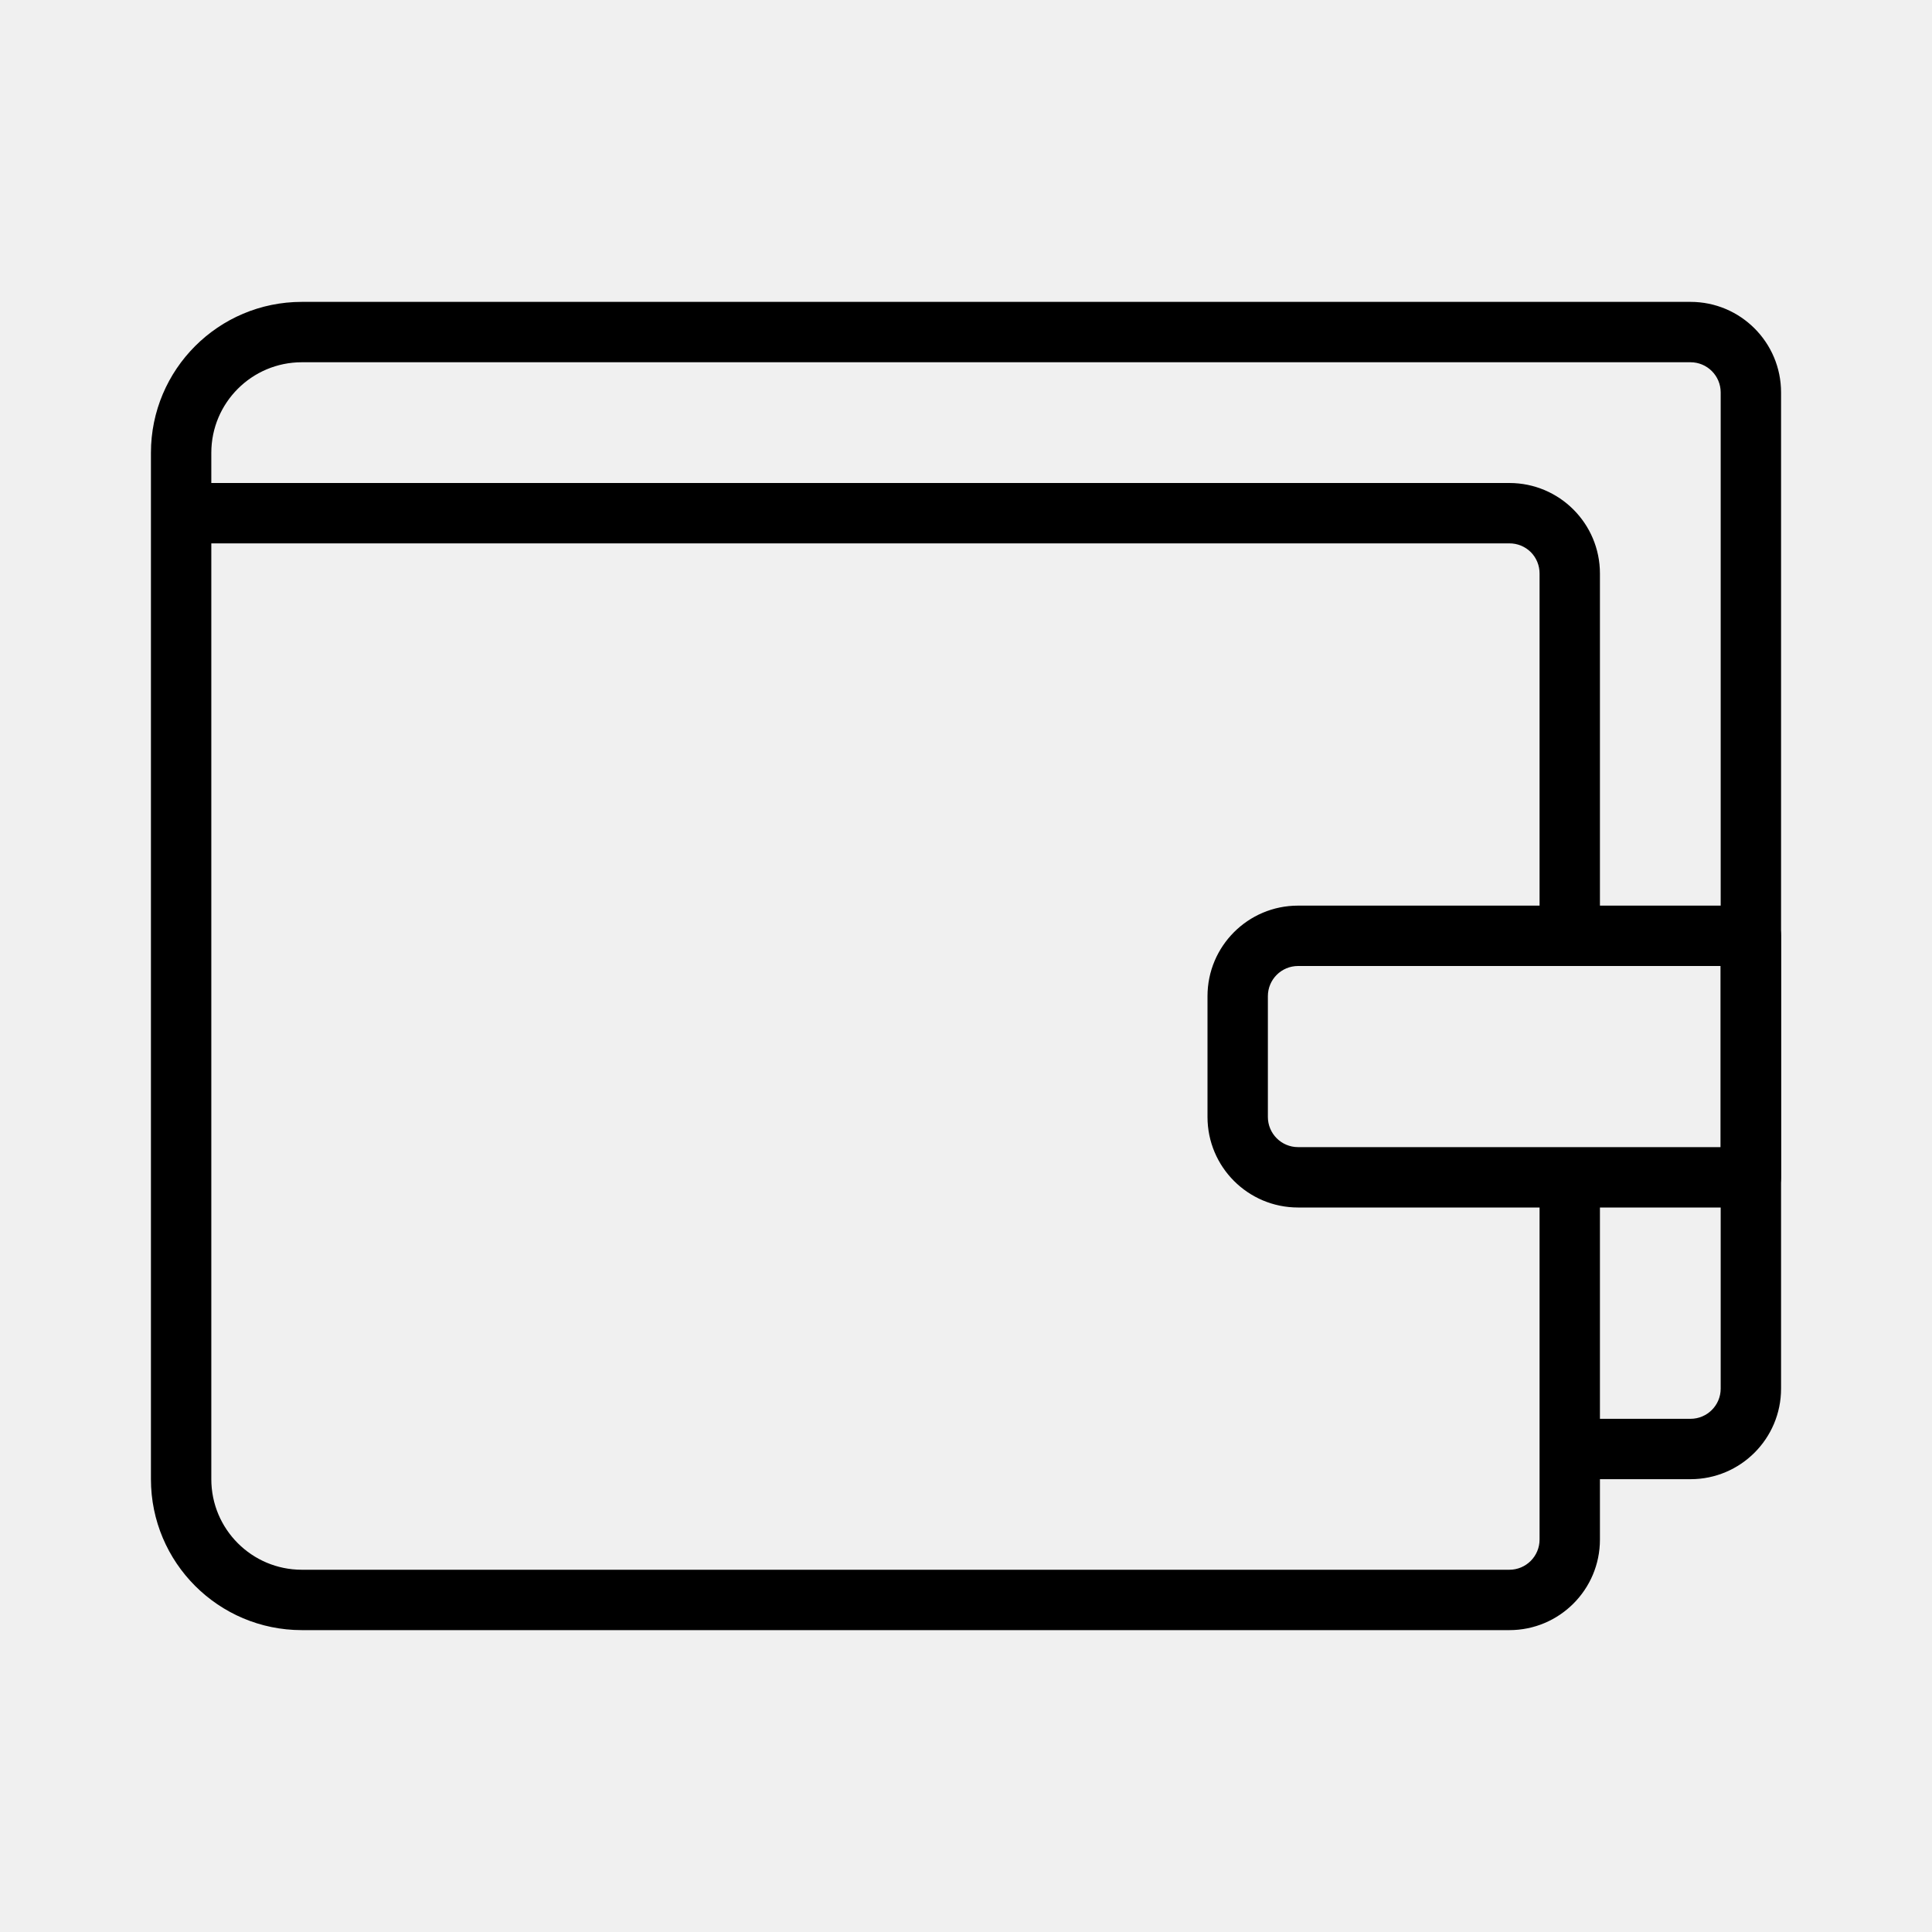
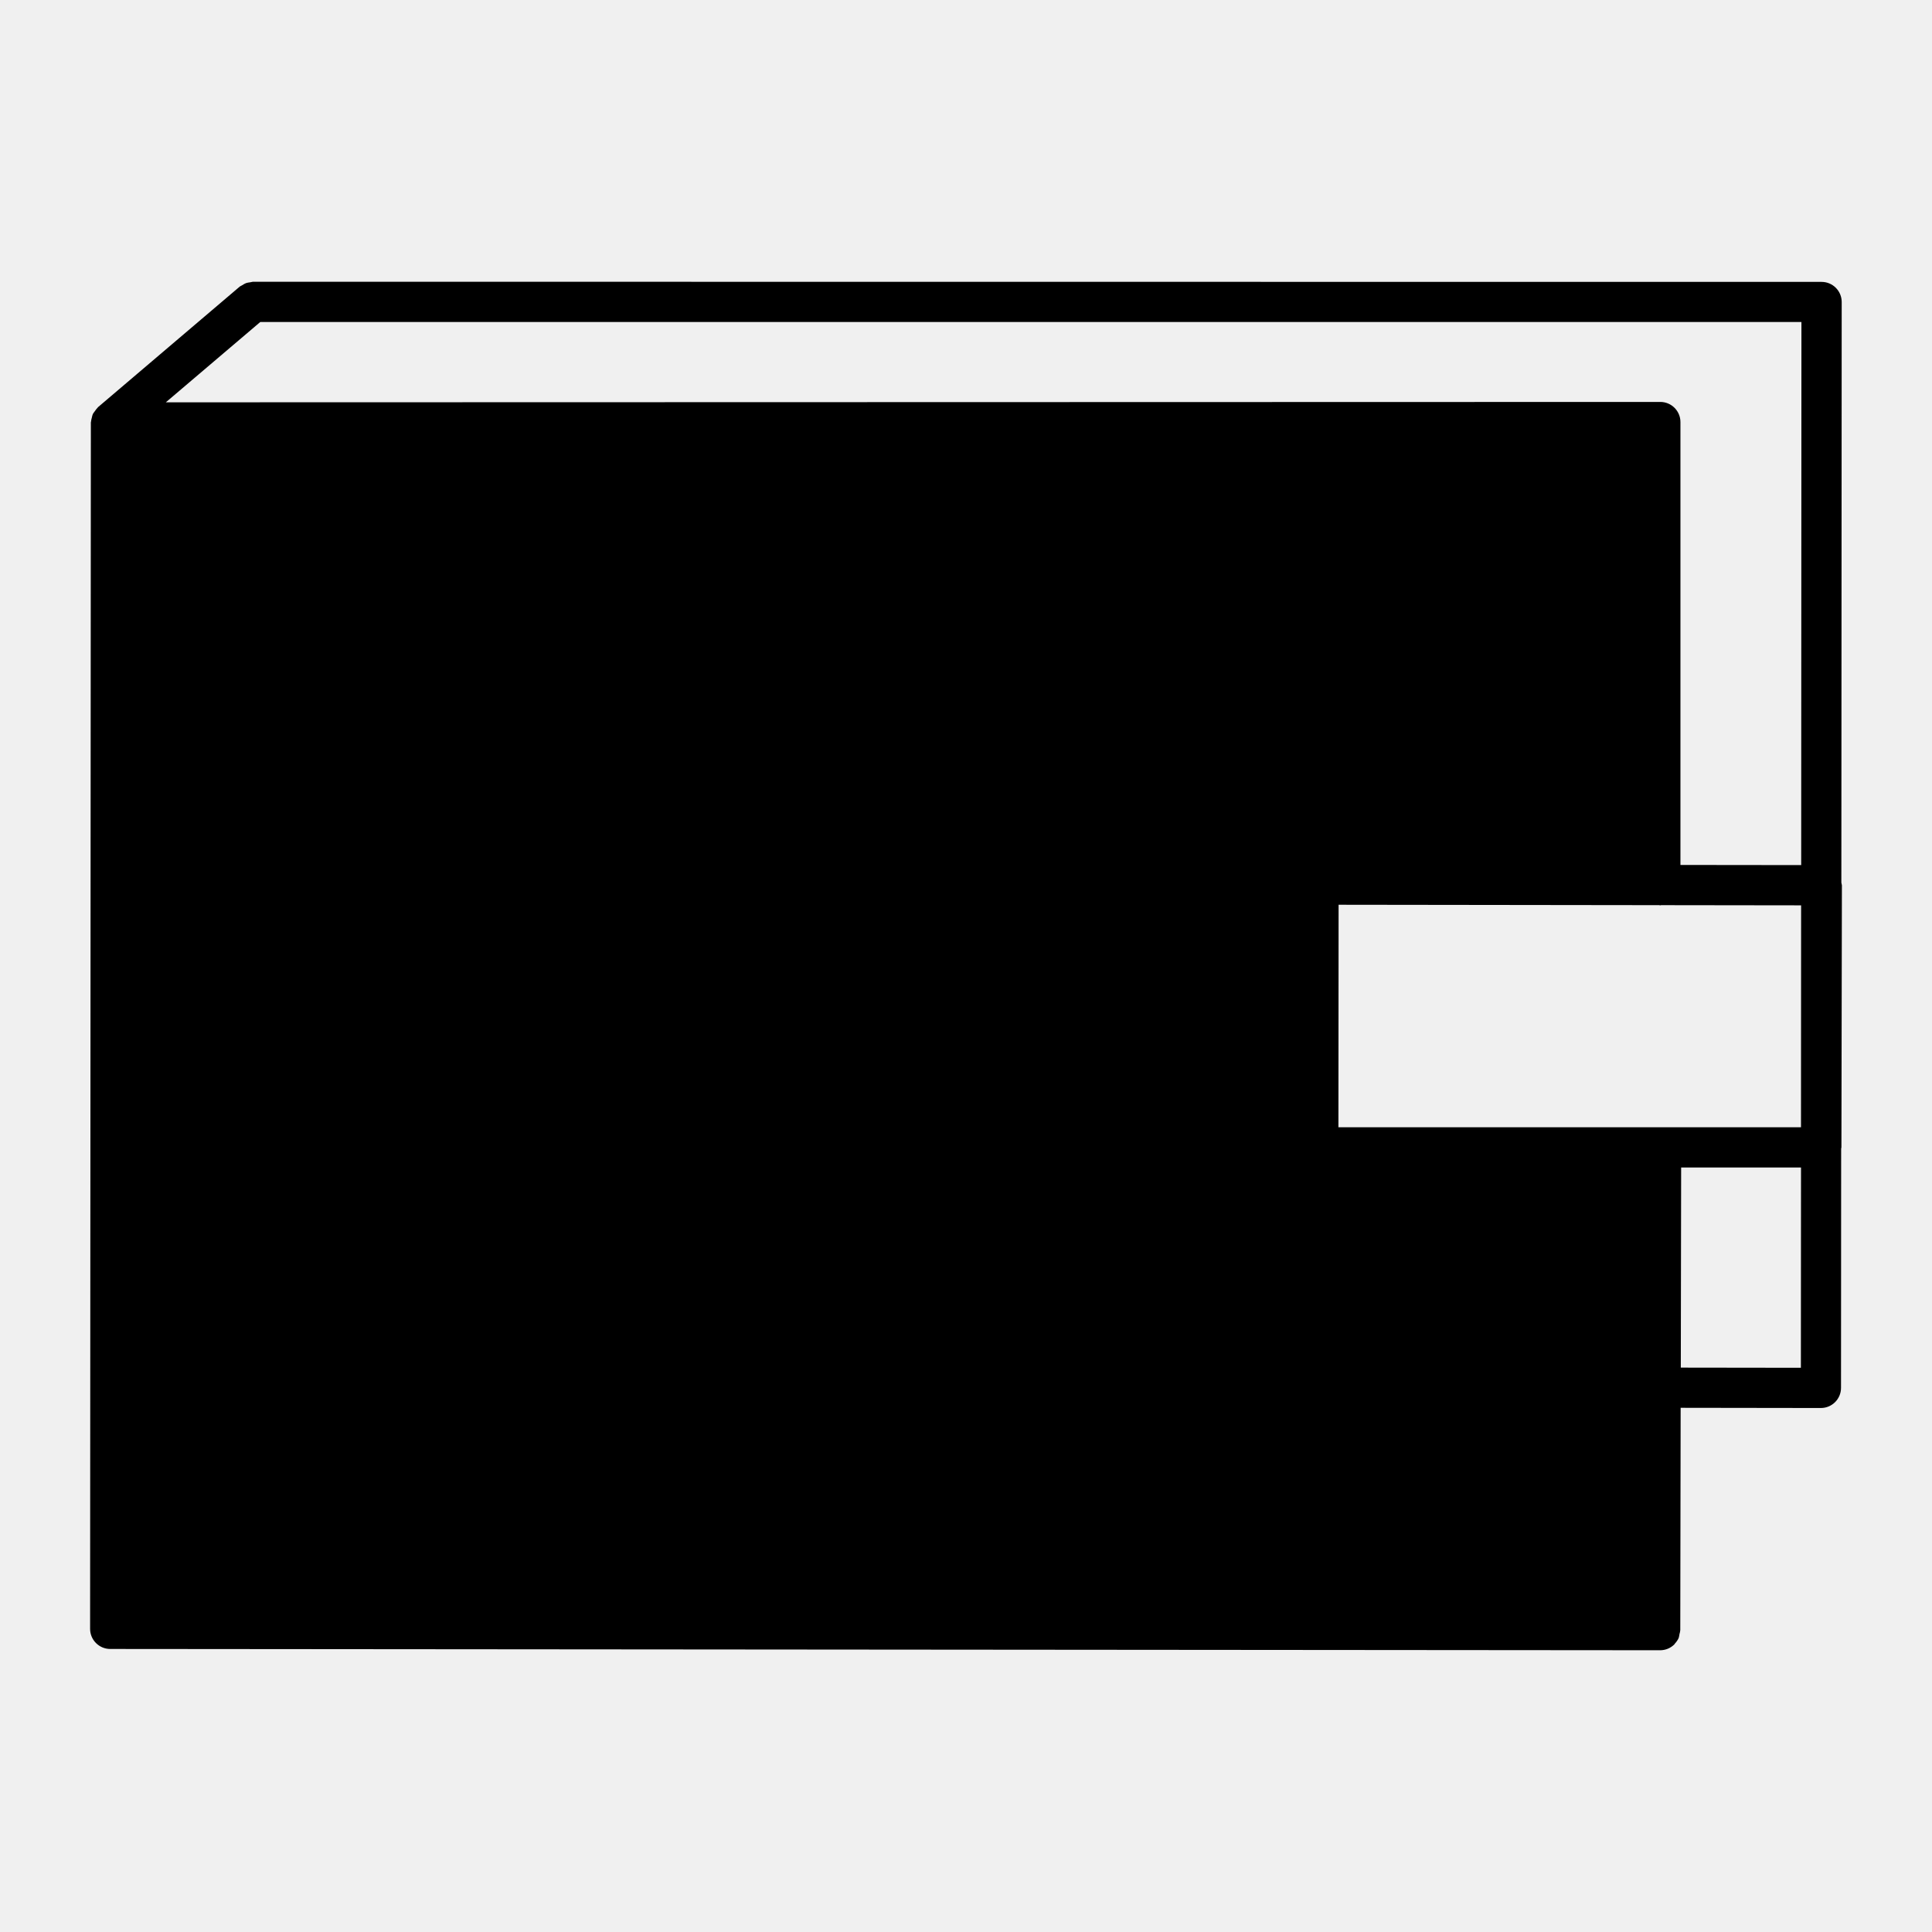
- <svg xmlns="http://www.w3.org/2000/svg" viewBox="0 0 64 64">
-   <path d="M50,54H10a5,5,0,0,1-5-5V15a5,5,0,0,1,5-5H56a3,3,0,0,1,3,3V46a3,3,0,0,1-3,3H53v2A3,3,0,0,1,50,54ZM7,18V49a3,3,0,0,0,3,3H50a1,1,0,0,0,1-1V39h2v8h3a1,1,0,0,0,1-1V13a1,1,0,0,0-1-1H10a3,3,0,0,0-3,3v1H50a3,3,0,0,1,3,3V31H51V19a1,1,0,0,0-.29-.71A1,1,0,0,0,50,18Z" />
-   <path d="M58,40H43a3,3,0,0,1-3-3V33a3,3,0,0,1,3-3H58a1,1,0,0,1,1,1v8A1,1,0,0,1,58,40ZM43,32a1,1,0,0,0-1,1v4a1,1,0,0,0,1,1H57V32Z" />
+ <svg xmlns="http://www.w3.org/2000/svg" viewBox="0 0 96 96">
+   <g opacity="0">
+     <rect width="96" height="96" fill="#fff" />
+   </g>
+   <polygon points="82.493 80.999 5.477 80.937 5.519 20.992 82.493 20.971 82.493 43.987 65.515 43.956 65.505 57.013 82.535 57.013 82.493 80.999" class="sgmaincolor" />
+   <path d="M91.523,43.989a.909.909,0,0,0-.027-.134l.017-28.848a1,1,0,0,0-1-1L12.566,14a.884.884,0,0,0-.134.027.993.993,0,0,0-.209.042.962.962,0,0,0-.183.1.965.965,0,0,0-.122.067L4.872,20.23c-.011.009-.015.022-.024.031a.968.968,0,0,0-.135.171,1.012,1.012,0,0,0-.1.142.981.981,0,0,0-.049.175,1.02,1.02,0,0,0-.041.2c0,.014-.008.026-.008.04L4.477,80.936a1,1,0,0,0,1,1L82.492,82h0a1,1,0,0,0,.706-.292c.014-.014.019-.033.032-.047a1,1,0,0,0,.183-.271,1.1,1.1,0,0,0,.039-.191,1,1,0,0,0,.04-.2l.018-11.046,6.969.01h0a1,1,0,0,0,1-1l.007-11.884c0-.024.013-.044.013-.067ZM66.505,56.013l.009-11.056,15.93.02c.017,0,.032.01.05.01s.031-.009.048-.01l6.954.009L89.49,56.013ZM89.5,42.986l-6-.007V20.972a1,1,0,0,0-1-1L8.24,19.991,12.933,16l76.579,0ZM6.518,21.992l74.976-.02v21l-15.978-.02h0a1,1,0,0,0-1,1L64.5,57.012a1,1,0,0,0,1,1H81.533l-.019,10.838c0,.035-.02.066-.02.1a.875.875,0,0,0,.02.1L81.5,80l-75.017-.06Zm77,45.964.017-9.943h5.956l-.006,9.951Z" />
</svg>
